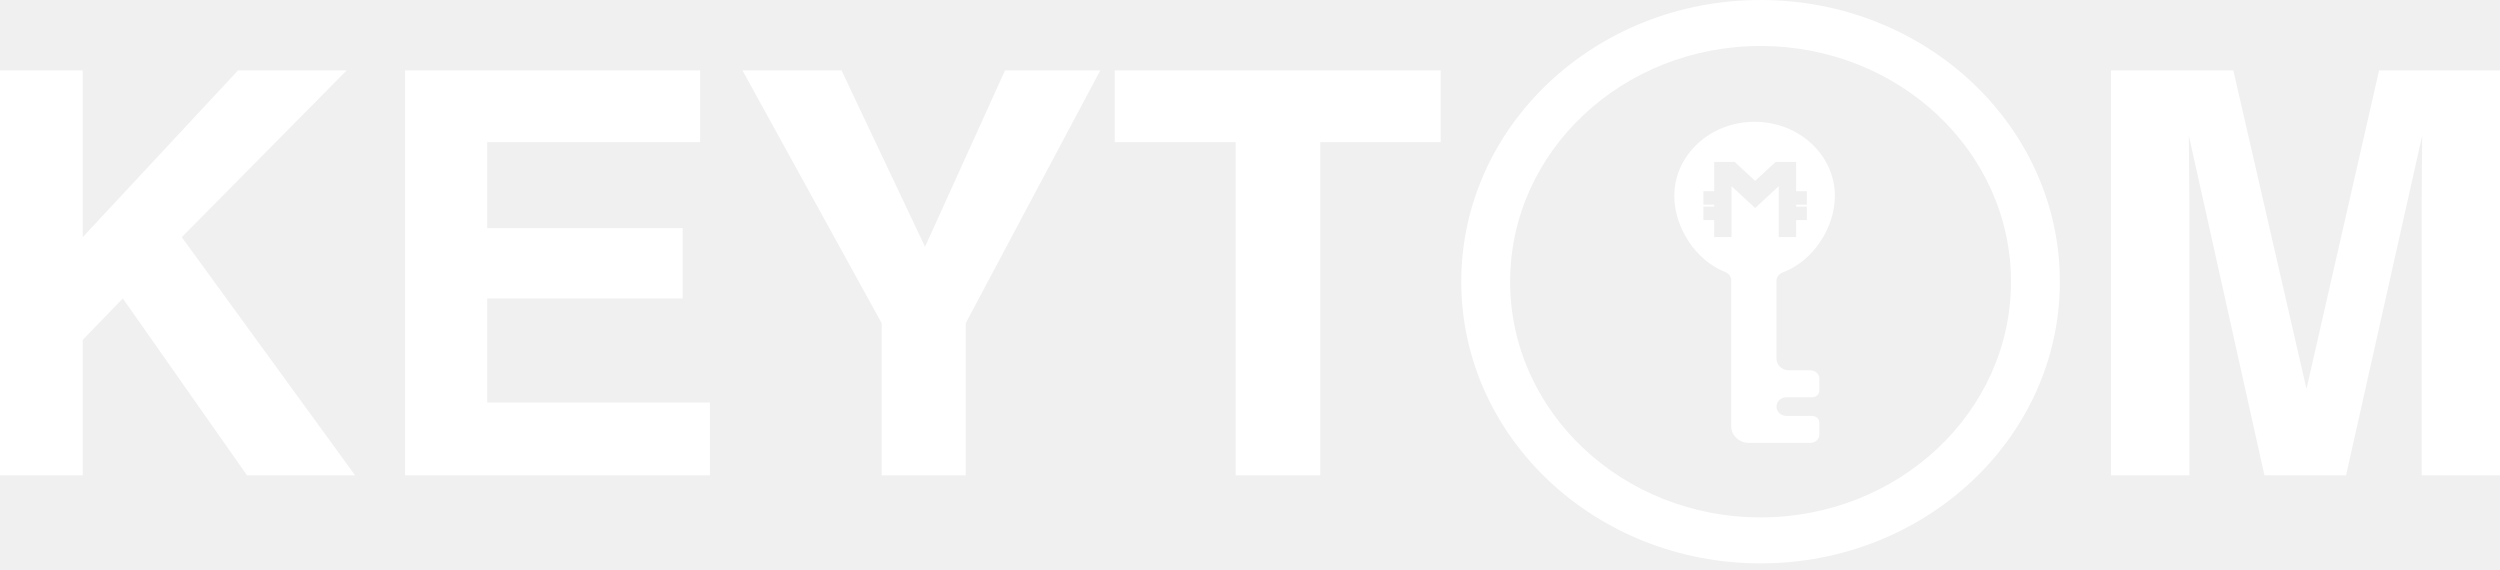
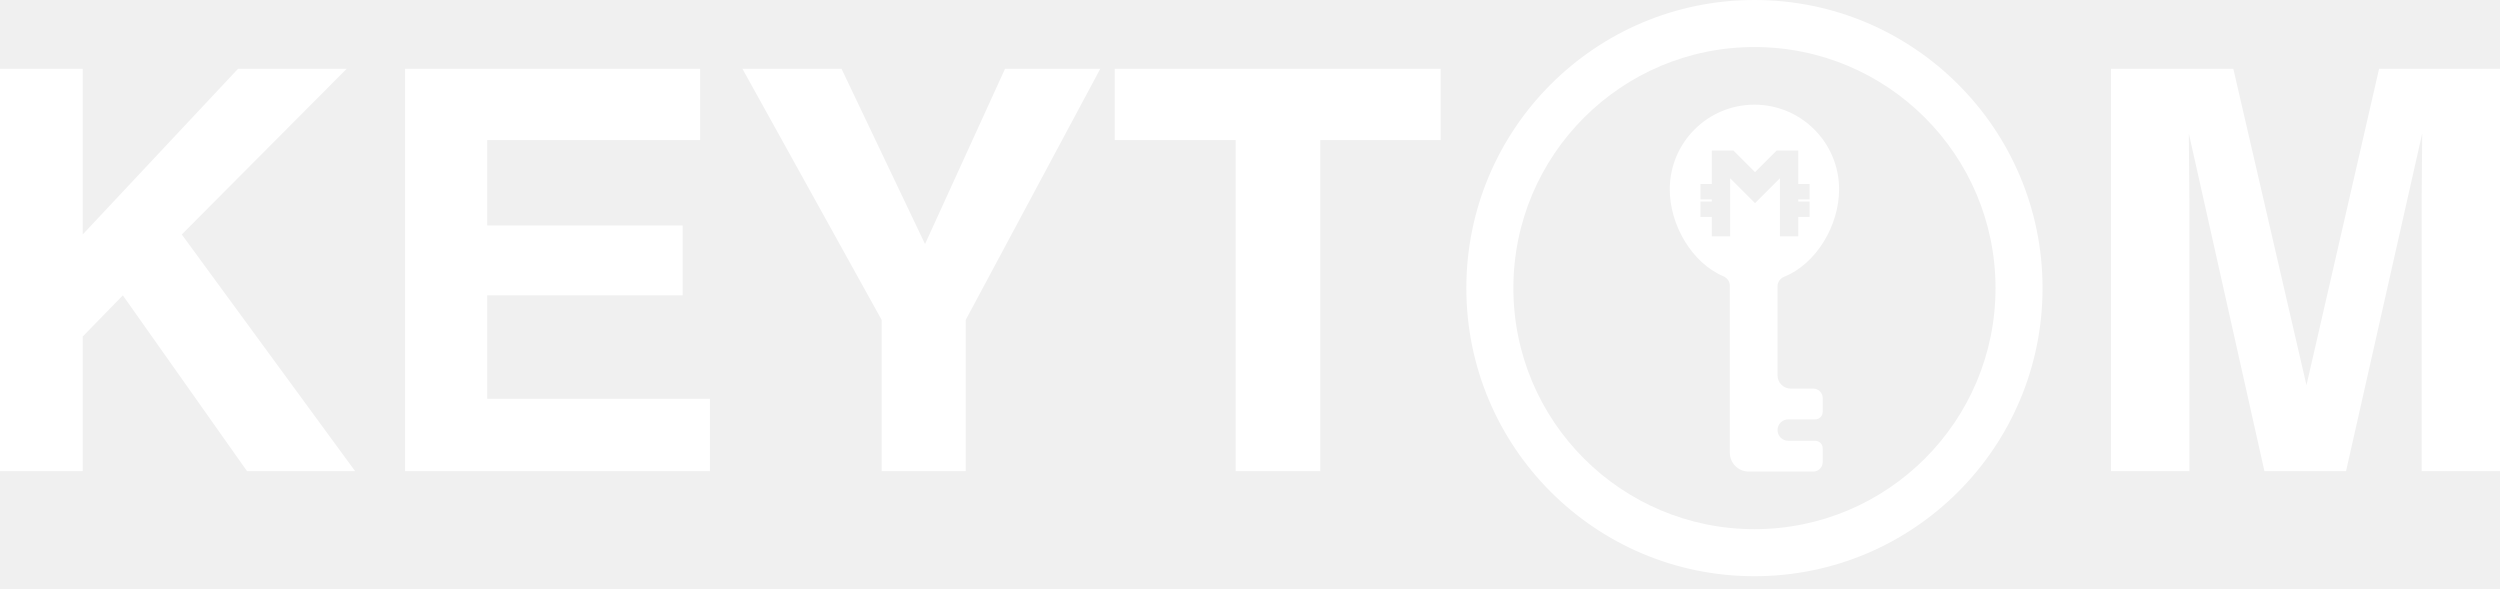
- <svg xmlns="http://www.w3.org/2000/svg" width="136" height="31" viewBox="0 0 136 31" fill="none">
-   <path d="M19.318 25.859H13.438L6.682 16.235L4.499 18.491V25.859H0V3.831H4.499V12.902L12.948 3.831H18.858L9.889 12.902L19.318 25.859ZM37.137 16.235H26.505V21.899H38.621V25.859H22.035V3.831H38.087V7.731H26.505V12.409H37.137V16.235ZM59.855 3.831L52.535 17.58V25.859H47.962V17.58L40.389 3.831H45.779L50.322 13.425L54.673 3.831H59.855ZM78.372 3.831V7.731H71.823V25.859H67.22V7.731H60.642V3.831H78.372ZM119.102 25.859H114.84V3.831H121.493L125.472 21.152L129.422 3.831H136V25.859H131.738V10.96C131.738 10.531 131.743 9.933 131.753 9.166C131.763 8.389 131.768 7.791 131.768 7.373L127.625 25.859H123.185L119.072 7.373C119.072 7.791 119.077 8.389 119.087 9.166C119.097 9.933 119.102 10.531 119.102 10.96V25.859Z" fill="white" />
-   <path fill-rule="evenodd" clip-rule="evenodd" d="M95.775 2.502C88.251 2.502 82.151 8.242 82.151 15.324C82.151 22.405 88.251 28.146 95.775 28.146C103.299 28.146 109.398 22.405 109.398 15.324C109.398 8.242 103.299 2.502 95.775 2.502ZM79.493 15.324C79.493 6.861 86.783 0 95.775 0C104.767 0 112.056 6.861 112.056 15.324C112.056 23.787 104.767 30.648 95.775 30.648C86.783 30.648 79.493 23.787 79.493 15.324Z" fill="white" />
-   <path fill-rule="evenodd" clip-rule="evenodd" d="M96.988 14.817C96.786 14.892 96.641 15.066 96.641 15.267V19.515C96.641 19.862 96.945 20.144 97.321 20.144H98.484C98.753 20.144 98.971 20.345 98.971 20.593V21.251C98.971 21.449 98.797 21.61 98.582 21.61H97.192C96.887 21.61 96.641 21.837 96.641 22.119C96.641 22.4 96.887 22.628 97.192 22.628H98.582C98.797 22.628 98.971 22.788 98.971 22.986V23.644C98.971 23.892 98.753 24.093 98.484 24.093H95.152C94.615 24.093 94.179 23.691 94.179 23.195V15.238C94.179 15.041 94.037 14.869 93.84 14.792C92.225 14.156 91.082 12.358 91.082 10.656C91.082 8.43 93.038 6.625 95.45 6.625C97.861 6.625 99.817 8.43 99.817 10.656C99.817 12.382 98.641 14.198 96.988 14.817ZM94.365 8.809H93.251V10.402H92.665V11.134H93.251V11.239H92.665V11.972H93.251V12.896H94.195V10.129L95.48 11.315L96.764 10.129V12.896H97.709V11.972H98.295V11.239H97.709V11.134H98.295V10.402H97.709V8.809H96.594L95.48 9.838L94.365 8.809Z" fill="white" />
+ <svg xmlns="http://www.w3.org/2000/svg" width="136" height="32" viewBox="0 0 136 32" fill="none">
+   <path d="M19.318 25.63H13.438L6.682 16.067L4.499 18.309V25.63H0V3.743H4.499V12.756L12.948 3.743H18.858L9.889 12.756L19.318 25.63ZM37.137 16.067H26.505V21.695H38.621V25.63H22.035V3.743H38.087V7.618H26.505V12.266H37.137V16.067ZM59.855 3.743L52.535 17.404V25.63H47.962V17.404L40.389 3.743H45.779L50.322 13.276L54.673 3.743H59.855ZM78.372 3.743V7.618H71.823V25.63H67.22V7.618H60.642V3.743H78.372ZM119.102 25.63H114.84V3.743H121.493L125.472 20.953L129.422 3.743H136V25.63H131.738V10.826C131.738 10.4 131.743 9.806 131.753 9.044C131.763 8.272 131.768 7.678 131.768 7.262L127.625 25.63H123.185L119.072 7.262C119.072 7.678 119.077 8.272 119.087 9.044C119.097 9.806 119.102 10.4 119.102 10.826V25.63Z" fill="white" />
+   <path fill-rule="evenodd" clip-rule="evenodd" d="M95.442 2.559C88.199 2.559 82.328 8.43 82.328 15.673C82.328 22.916 88.199 28.787 95.442 28.787C102.684 28.787 108.556 22.916 108.556 15.673C108.556 8.43 102.684 2.559 95.442 2.559ZM79.769 15.673C79.769 7.017 86.786 0 95.442 0C104.097 0 111.115 7.017 111.115 15.673C111.115 24.329 104.097 31.346 95.442 31.346C86.786 31.346 79.769 24.329 79.769 15.673Z" fill="white" />
+   <path fill-rule="evenodd" clip-rule="evenodd" d="M97.064 15.053C96.852 15.139 96.698 15.338 96.698 15.567V20.422C96.698 20.819 97.019 21.14 97.415 21.14H98.642C98.925 21.14 99.155 21.37 99.155 21.653V22.405C99.155 22.631 98.972 22.815 98.746 22.815H97.279C96.958 22.815 96.698 23.075 96.698 23.396C96.698 23.718 96.958 23.978 97.279 23.978H98.746C98.972 23.978 99.155 24.161 99.155 24.387V25.14C99.155 25.423 98.925 25.653 98.642 25.653H95.127C94.561 25.653 94.102 25.193 94.102 24.627V15.535C94.102 15.309 93.952 15.113 93.744 15.025C92.04 14.299 90.835 12.243 90.835 10.299C90.835 7.756 92.897 5.694 95.441 5.694C97.985 5.694 100.047 7.756 100.047 10.299C100.047 12.272 98.807 14.347 97.064 15.053ZM94.298 8.188H93.122V10.009H92.504V10.846H93.122V10.965H92.504V11.802H93.122V12.858H94.118V9.697L95.474 11.052L96.828 9.697V12.858H97.825V11.802H98.442V10.965H97.825V10.846H98.442V10.009H97.825V8.188H96.649L95.474 9.364L94.298 8.188Z" fill="white" />
</svg>
